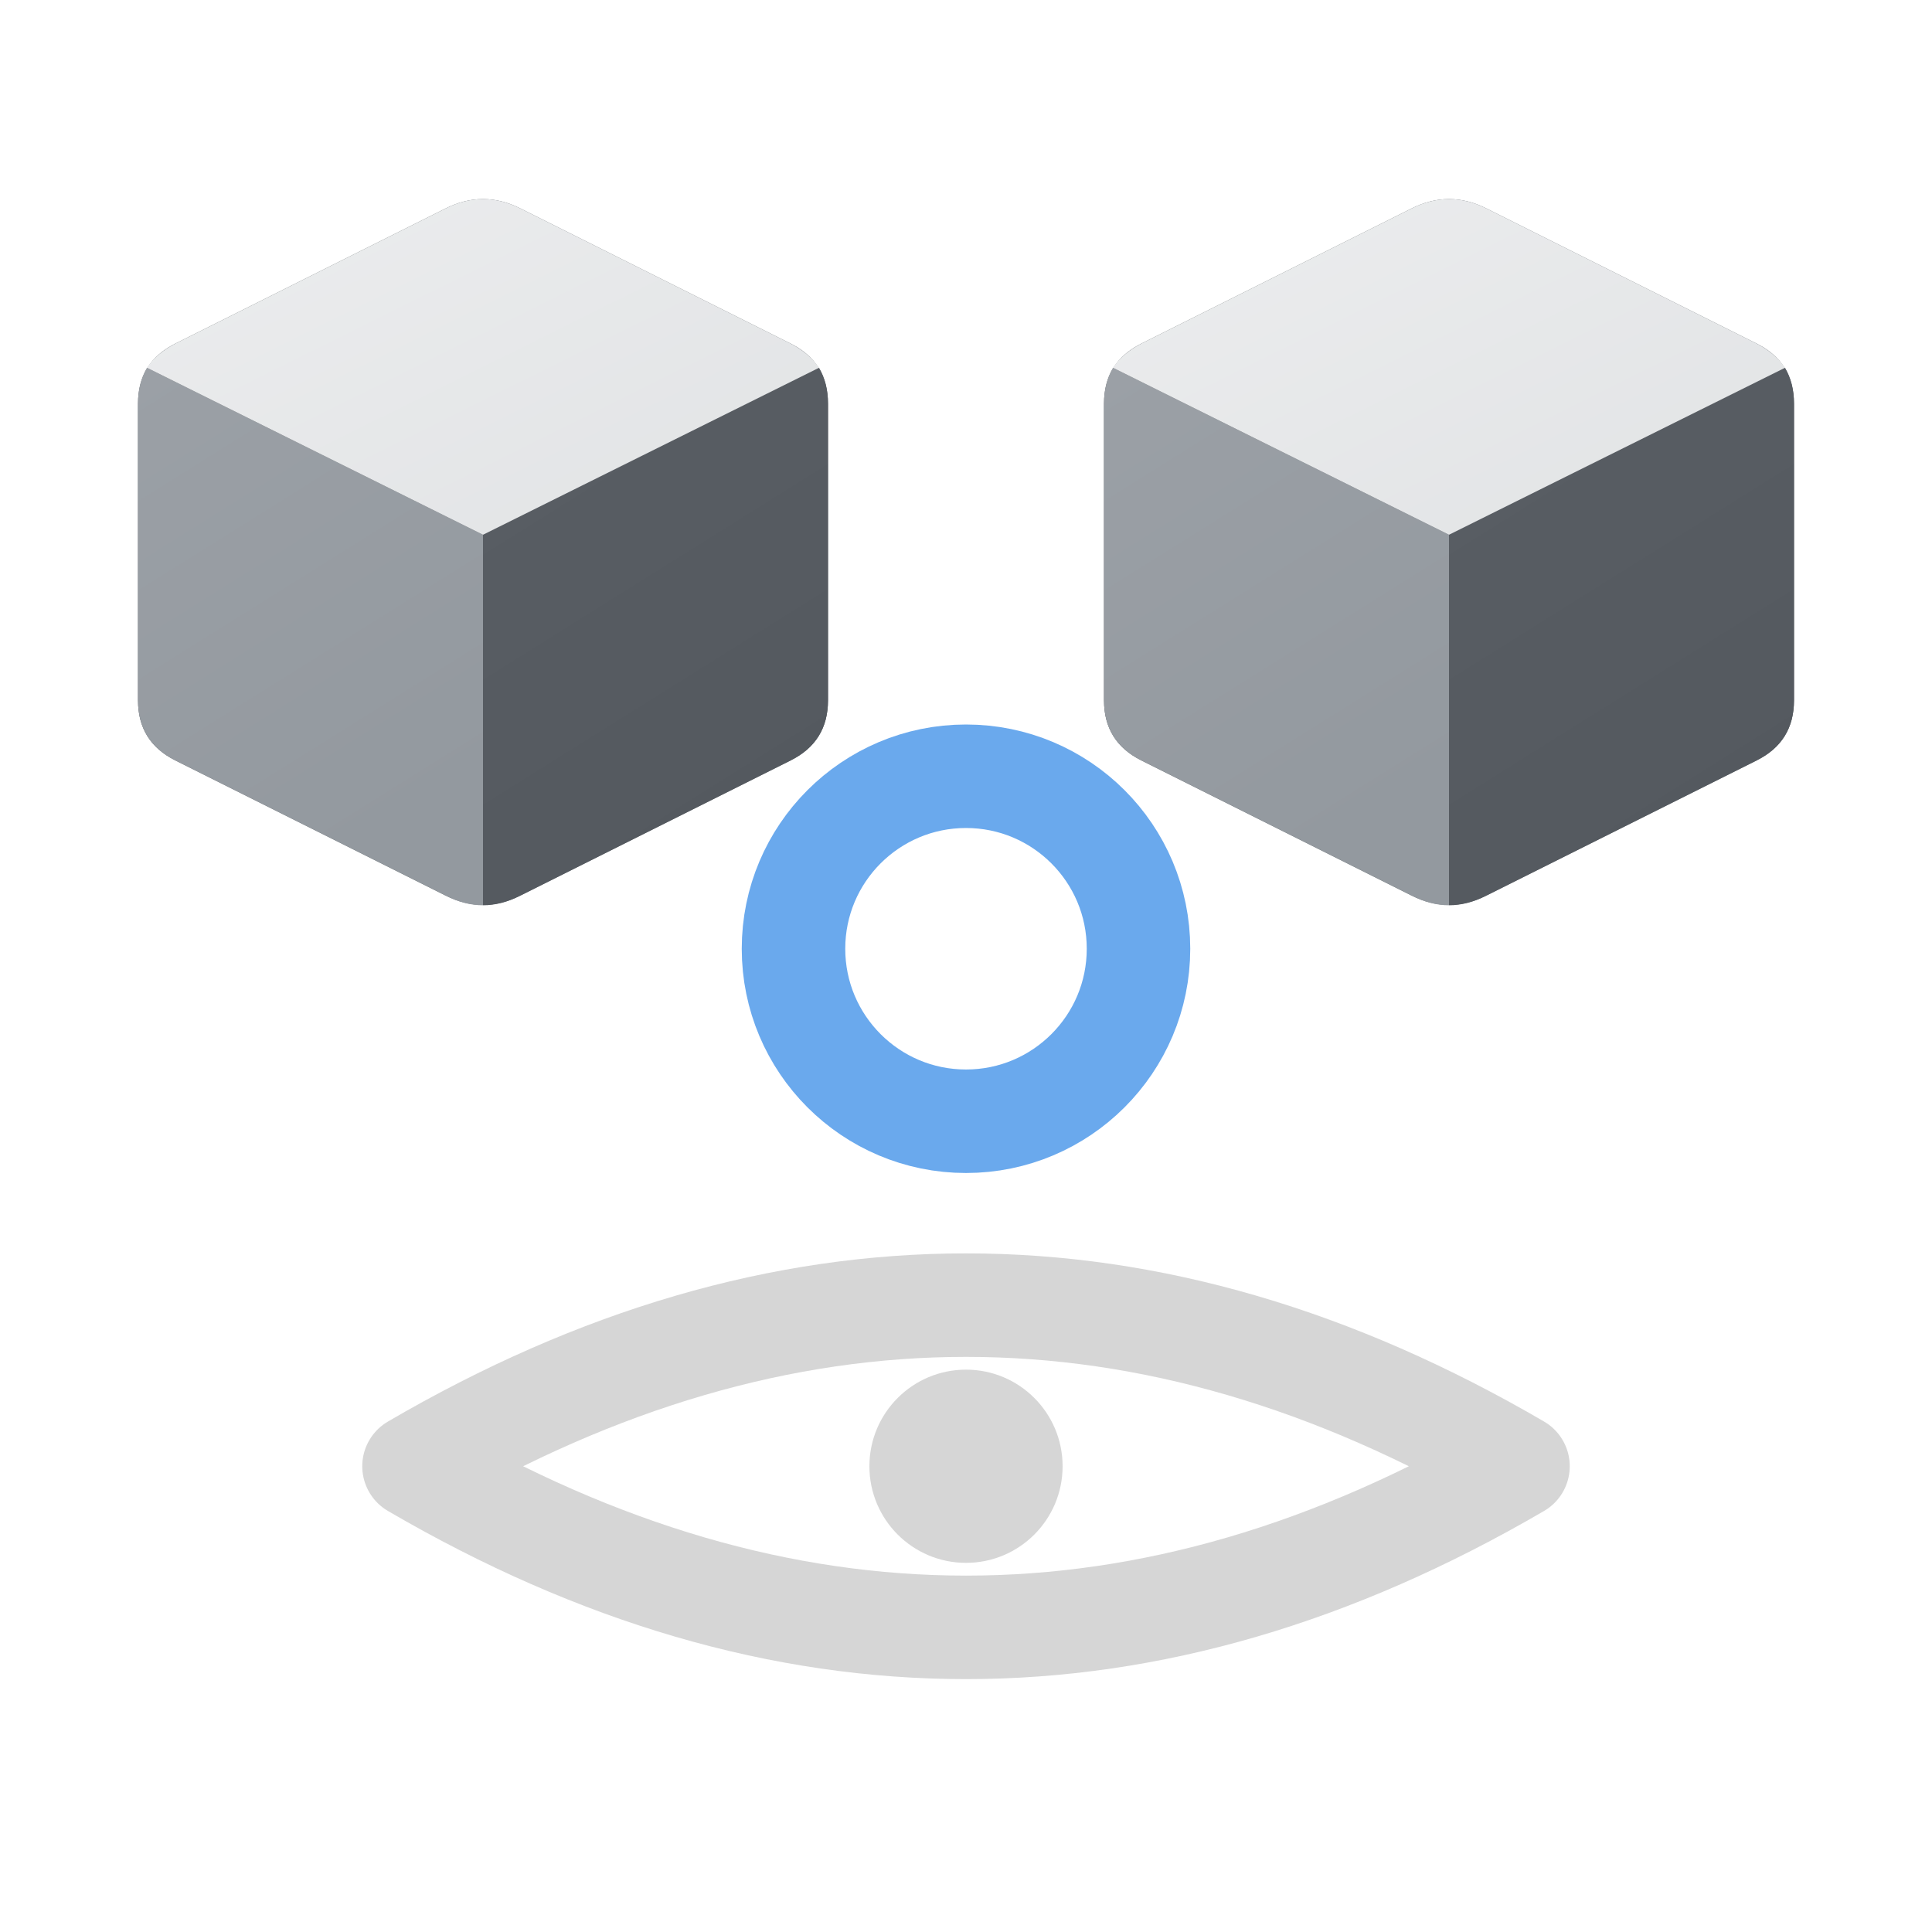
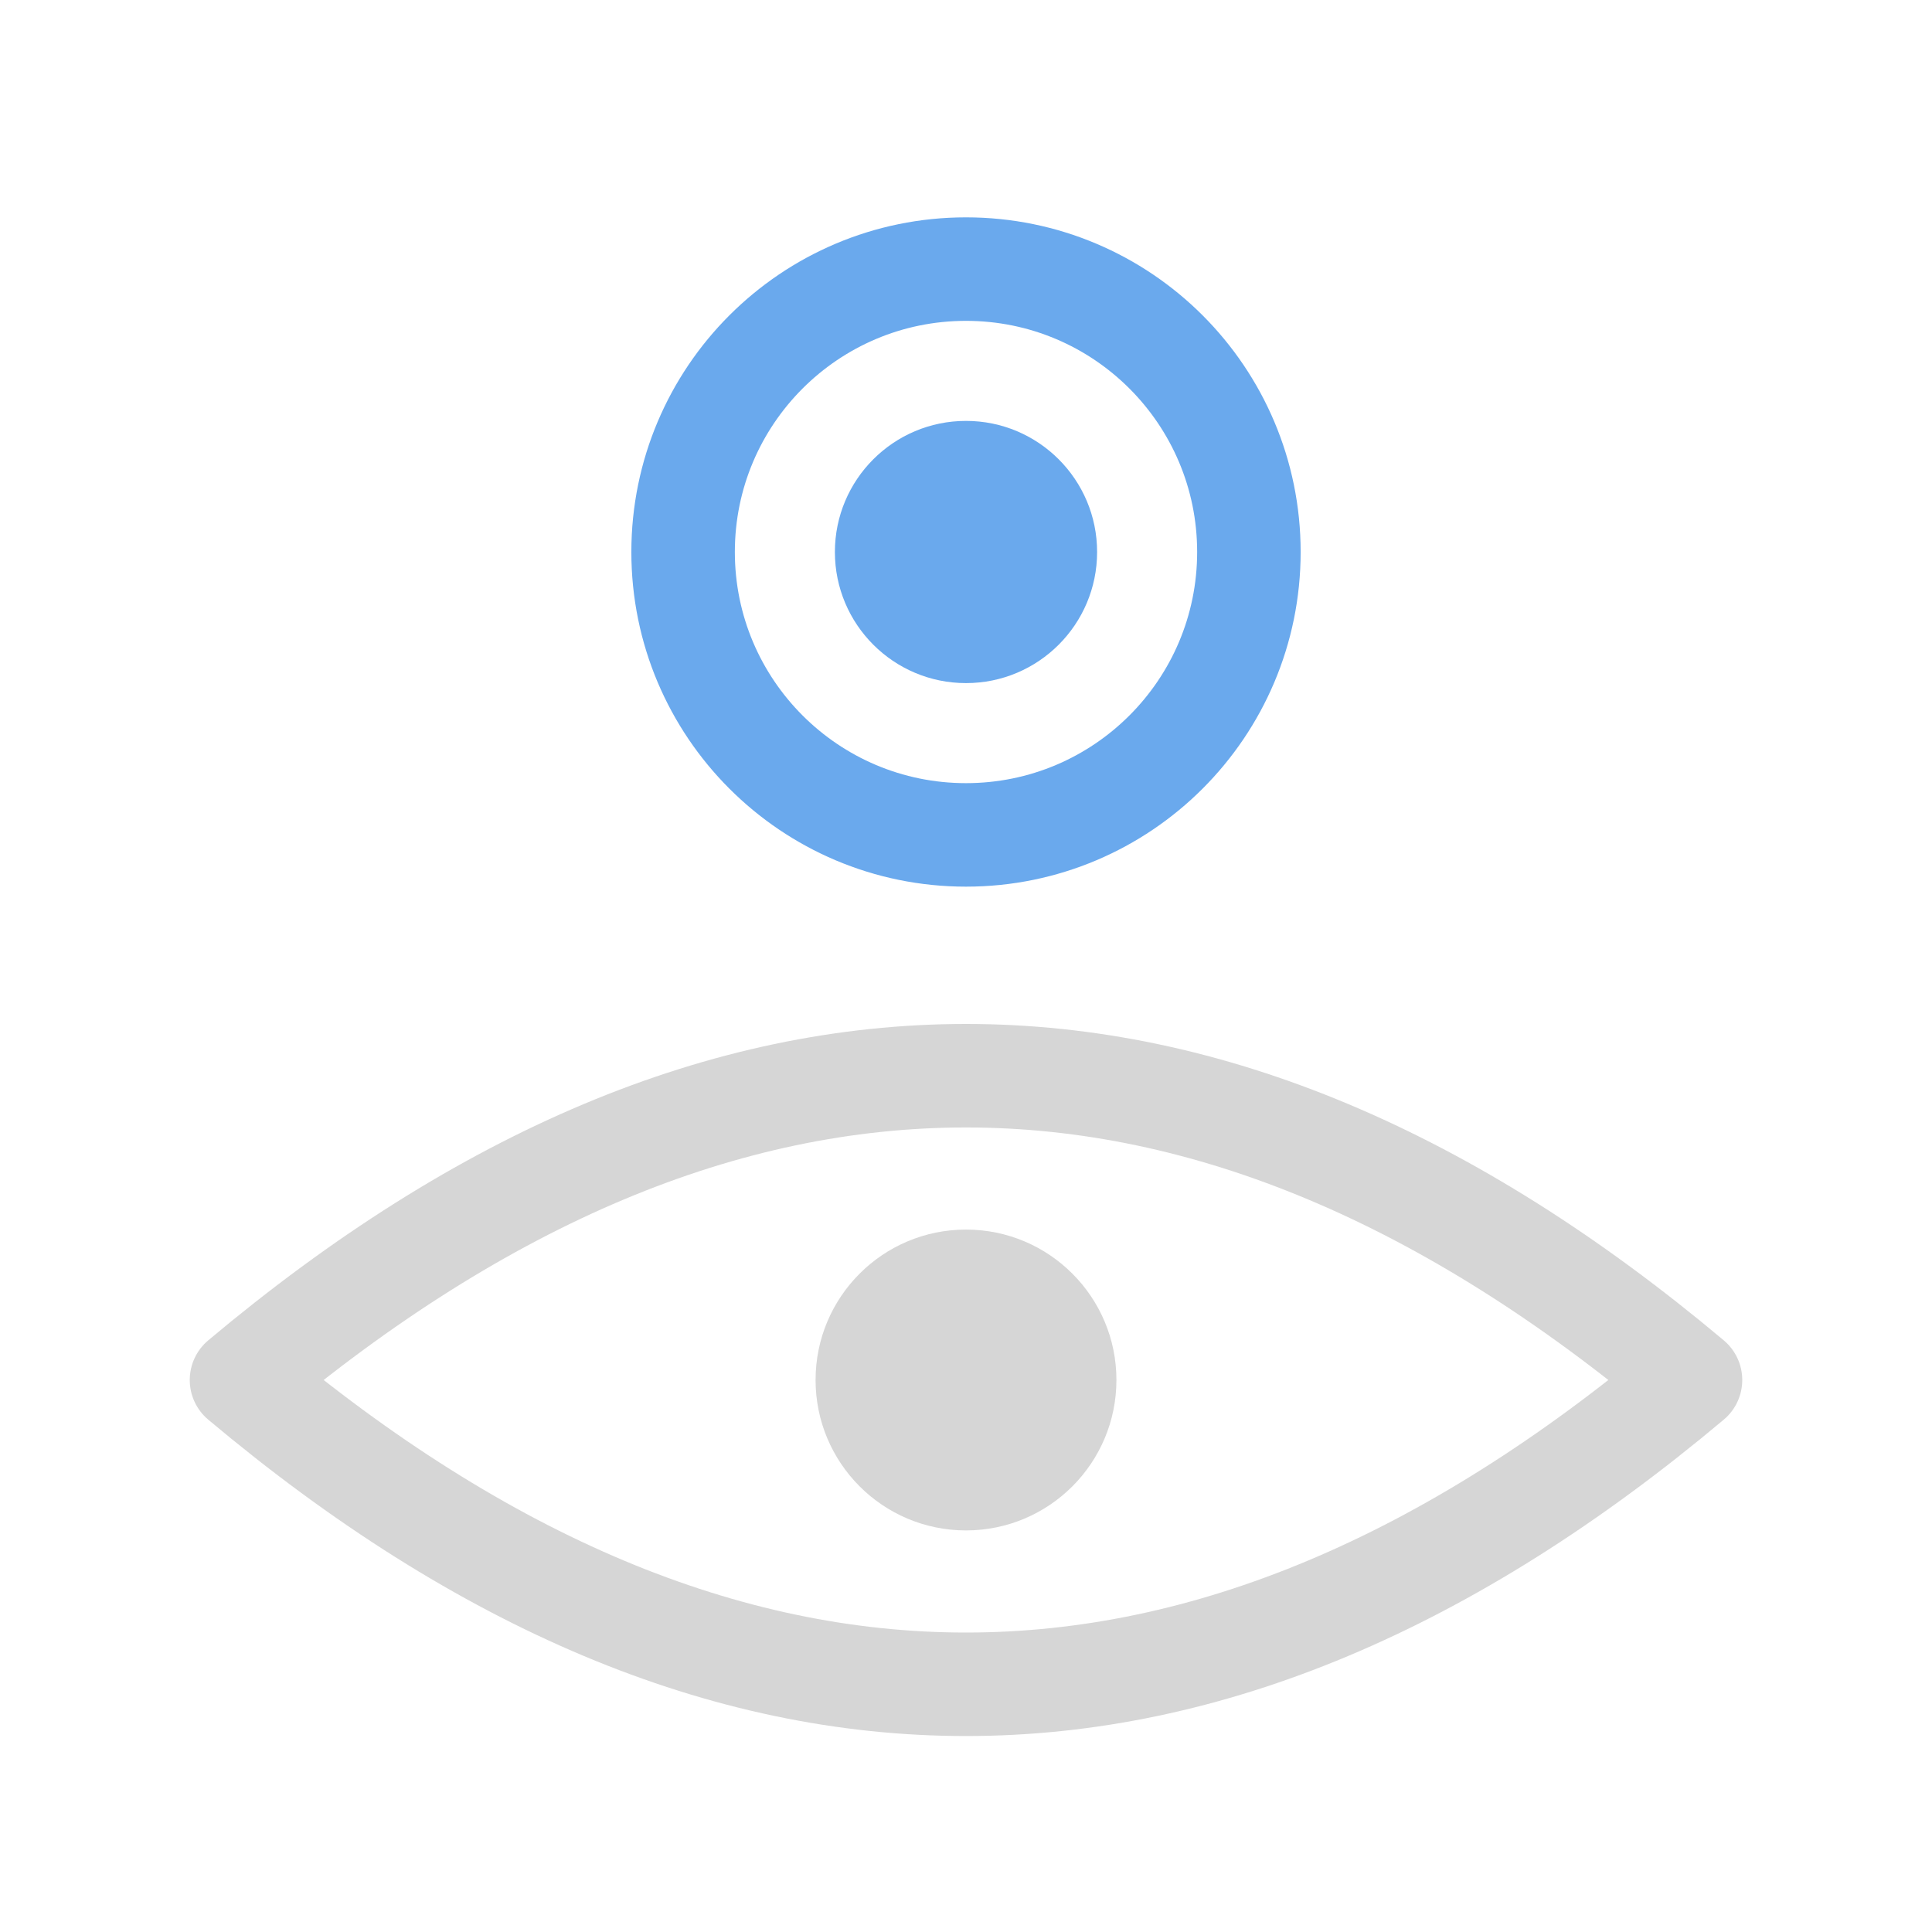
- <svg xmlns="http://www.w3.org/2000/svg" viewBox="0 0 28 28" fill="none" stroke-linecap="round" stroke-linejoin="round" data-lit="2">
-   <defs>
-     <linearGradient id="g-AS-show-sm-ss" x1="0" y1="0" x2="0.4" y2="1">
-       <stop offset="0" stop-color="#595E64" />
-       <stop offset="1" stop-color="#54595F" />
-     </linearGradient>
-     <linearGradient id="g-AS-show-sm-sl" x1="0" y1="0" x2="0.4" y2="1">
-       <stop offset="0" stop-color="#9BA0A6" />
-       <stop offset="1" stop-color="#93999F" />
-     </linearGradient>
-     <linearGradient id="g-AS-show-sm-st" x1="0" y1="0" x2="1" y2="1">
-       <stop offset="0" stop-color="#ECEDEE" />
-       <stop offset="1" stop-color="#E1E3E5" />
-     </linearGradient>
-   </defs>
-   <path d="M2 5.85Q2 5.25 2.54 4.98L6.46 3.02Q7 2.75 7.54 3.02L11.46 4.98Q12 5.25 12 5.85L12 10.15Q12 10.75 11.46 11.02L7.54 12.98Q7 13.25 6.46 12.98L2.54 11.02Q2 10.75 2 10.15Z" fill="url(#g-AS-show-sm-ss)" />
-   <path d="M7 7.75L11.87 5.33Q12 5.55 12 5.85L12 10.15Q12 10.75 11.46 11.02L7.54 12.98Q7.27 13.12 7 13.12Z" fill="url(#g-AS-show-sm-ss)" />
-   <path d="M2 5.85Q2 5.55 2.13 5.33L7 7.75L7 13.12Q6.73 13.12 6.46 12.98L2.54 11.02Q2 10.75 2 10.15Z" fill="url(#g-AS-show-sm-sl)" />
-   <path d="M6.46 3.02Q7 2.75 7.54 3.02L11.46 4.98Q11.73 5.12 11.87 5.33L7 7.75L2.13 5.33Q2.27 5.12 2.54 4.98Z" fill="url(#g-AS-show-sm-st)" />
-   <path d="M16 5.85Q16 5.25 16.54 4.98L20.46 3.02Q21 2.75 21.54 3.02L25.46 4.98Q26 5.25 26 5.85L26 10.15Q26 10.75 25.46 11.02L21.54 12.98Q21 13.25 20.46 12.98L16.54 11.02Q16 10.75 16 10.15Z" fill="url(#g-AS-show-sm-ss)" />
-   <path d="M21 7.75L25.87 5.33Q26 5.55 26 5.85L26 10.15Q26 10.75 25.46 11.02L21.54 12.98Q21.27 13.12 21 13.12Z" fill="url(#g-AS-show-sm-ss)" />
-   <path d="M16 5.85Q16 5.55 16.13 5.33L21 7.75L21 13.12Q20.73 13.12 20.46 12.98L16.54 11.02Q16 10.75 16 10.15Z" fill="url(#g-AS-show-sm-sl)" />
-   <path d="M20.46 3.02Q21 2.75 21.54 3.02L25.46 4.98Q25.73 5.12 25.87 5.33L21 7.75L16.13 5.33Q16.27 5.12 16.54 4.98Z" fill="url(#g-AS-show-sm-st)" />
-   <circle cx="14" cy="13.75" r="2.5" stroke="#6AA9ED" stroke-width="1.5" />
-   <path d="M6 21.25Q14 16.58 22 21.25Q14 25.92 6 21.25Z" stroke="#D6D6D6" stroke-width="1.5" />
-   <circle cx="14" cy="21.25" r="1.4" fill="#D6D6D6" />
+ <svg xmlns="http://www.w3.org/2000/svg" viewBox="0 0 28 28" fill="none" stroke-linecap="round" stroke-linejoin="round">
+   <circle cx="14" cy="8" r="4.1" stroke="#6AA9ED" stroke-width="1.5" />
+   <circle cx="14" cy="8" r="1.9" fill="#6AA9ED" />
+   <path d="M3.5 20Q14 11.18 24.5 20Q14 28.82 3.5 20Z" stroke="#D6D6D6" stroke-width="1.5" />
+   <circle cx="14" cy="20" r="2.18" fill="#D6D6D6" />
</svg>
